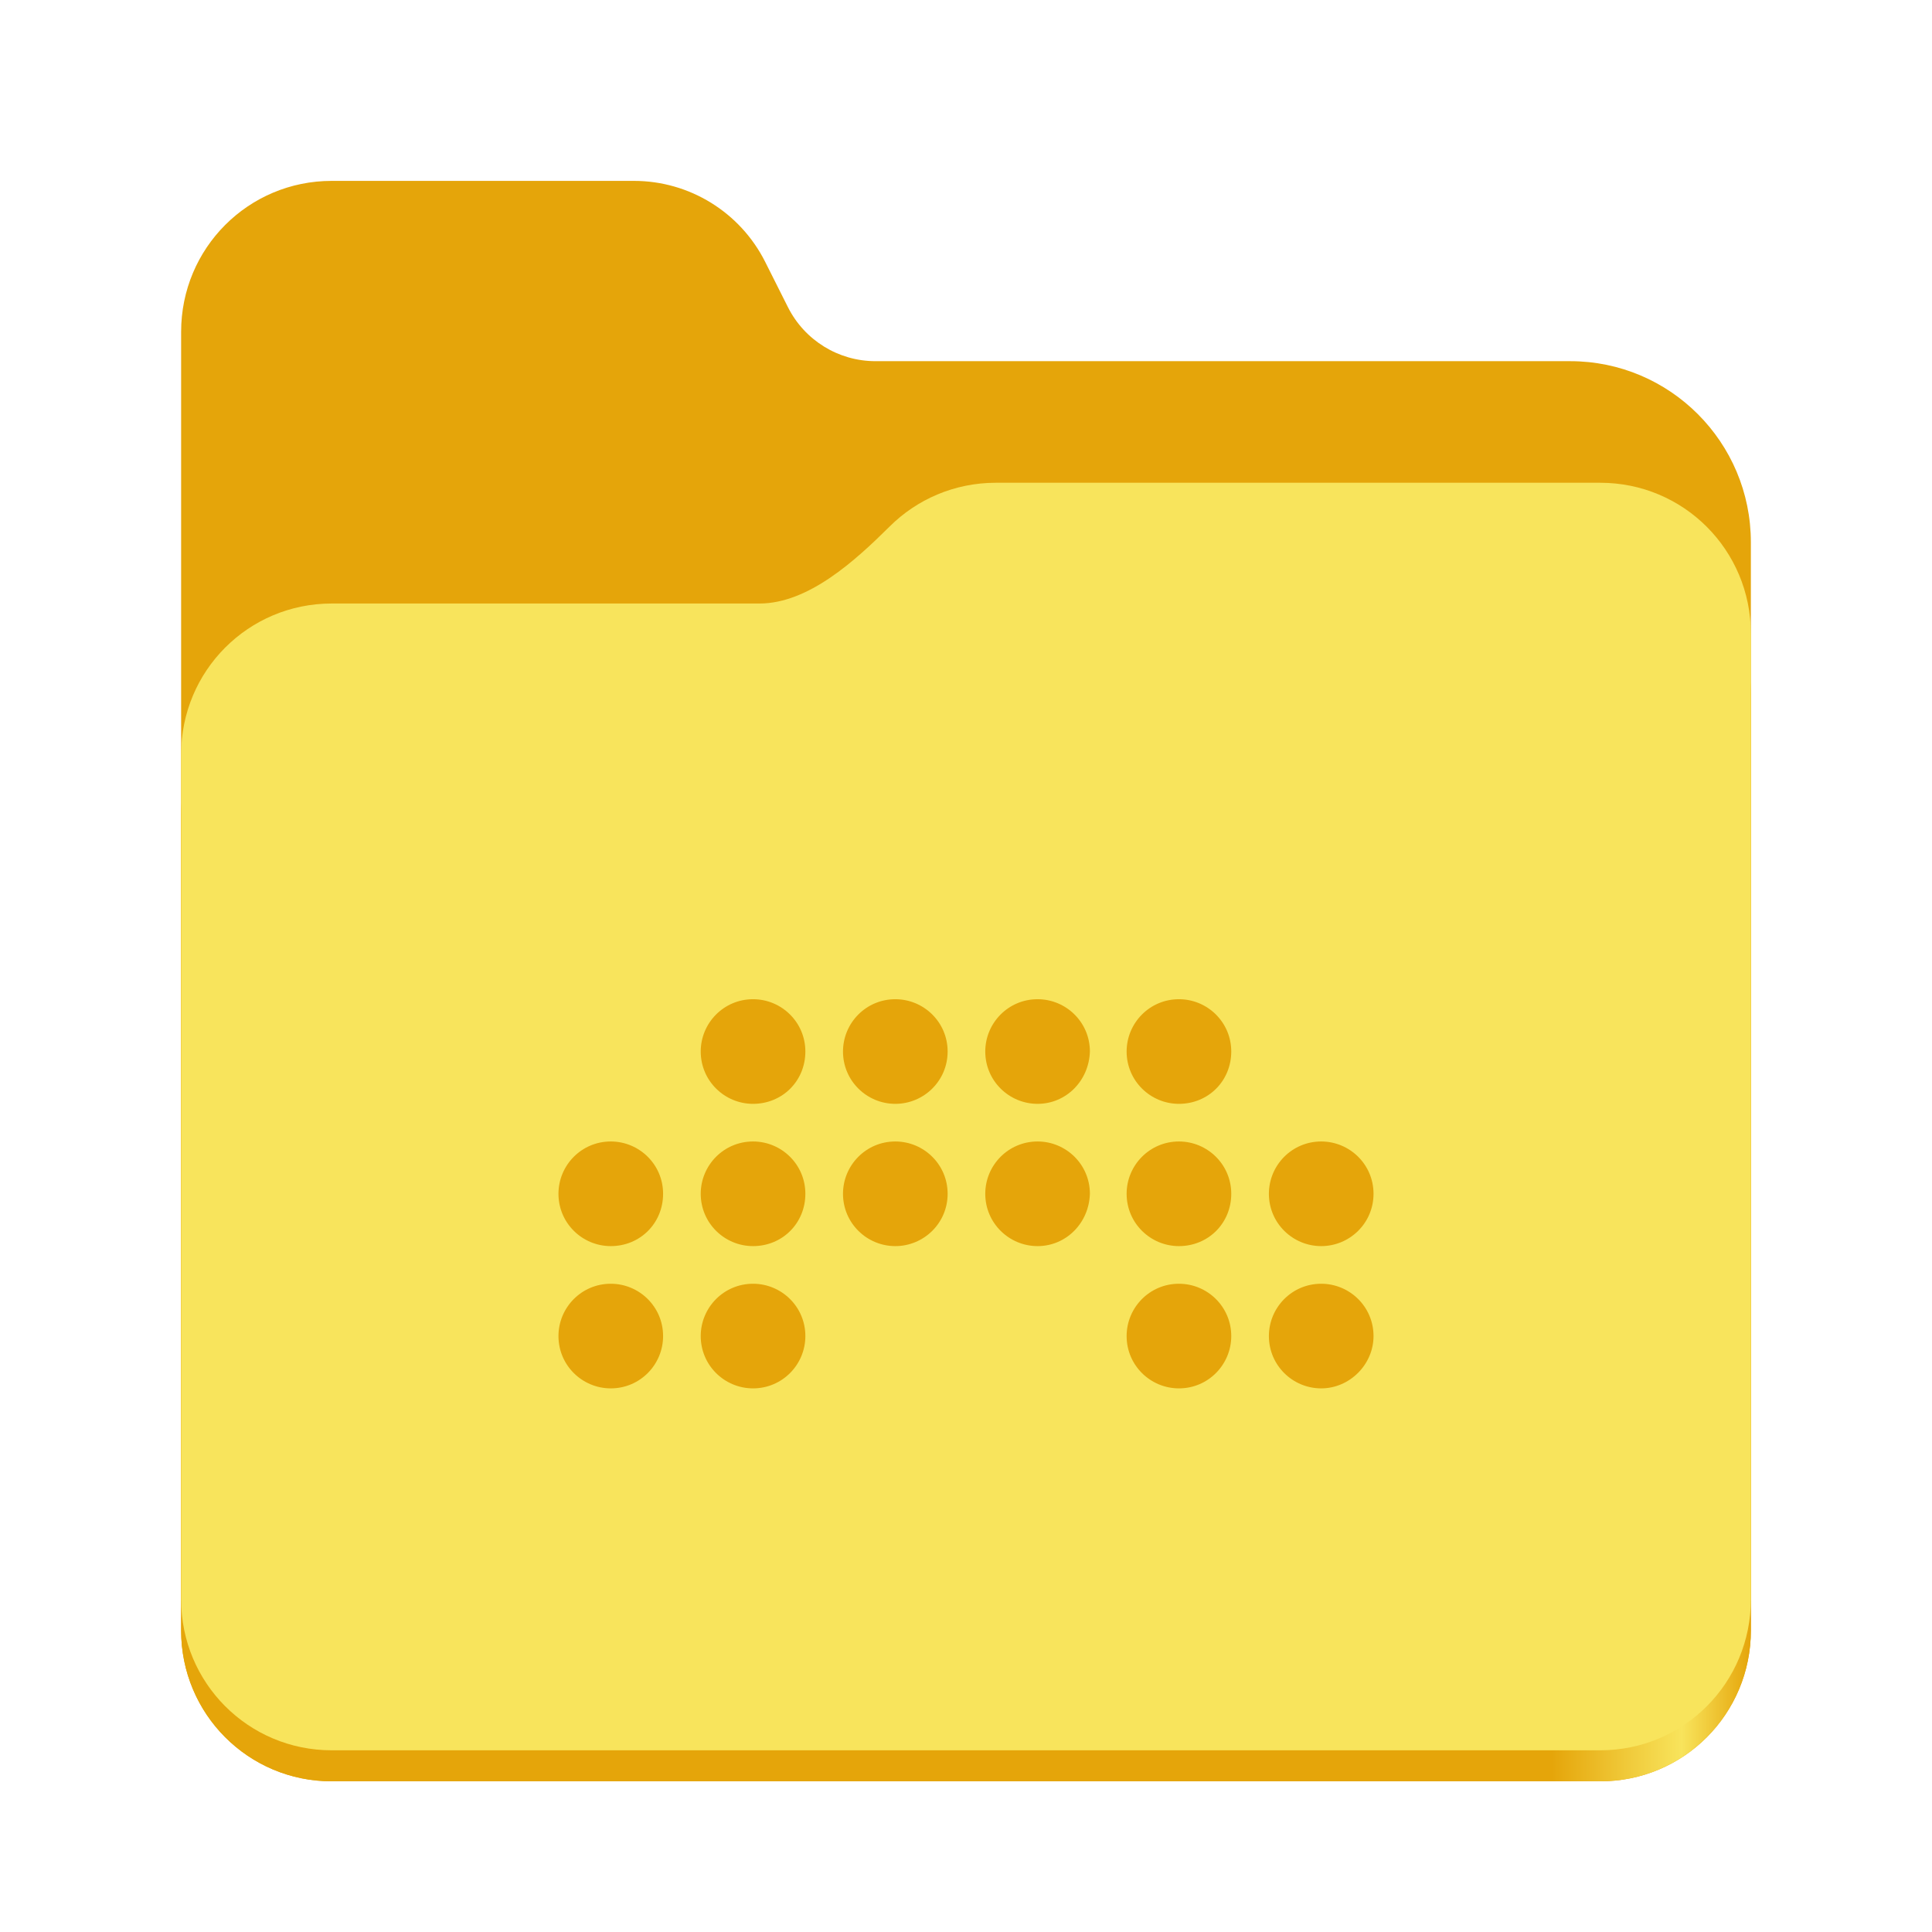
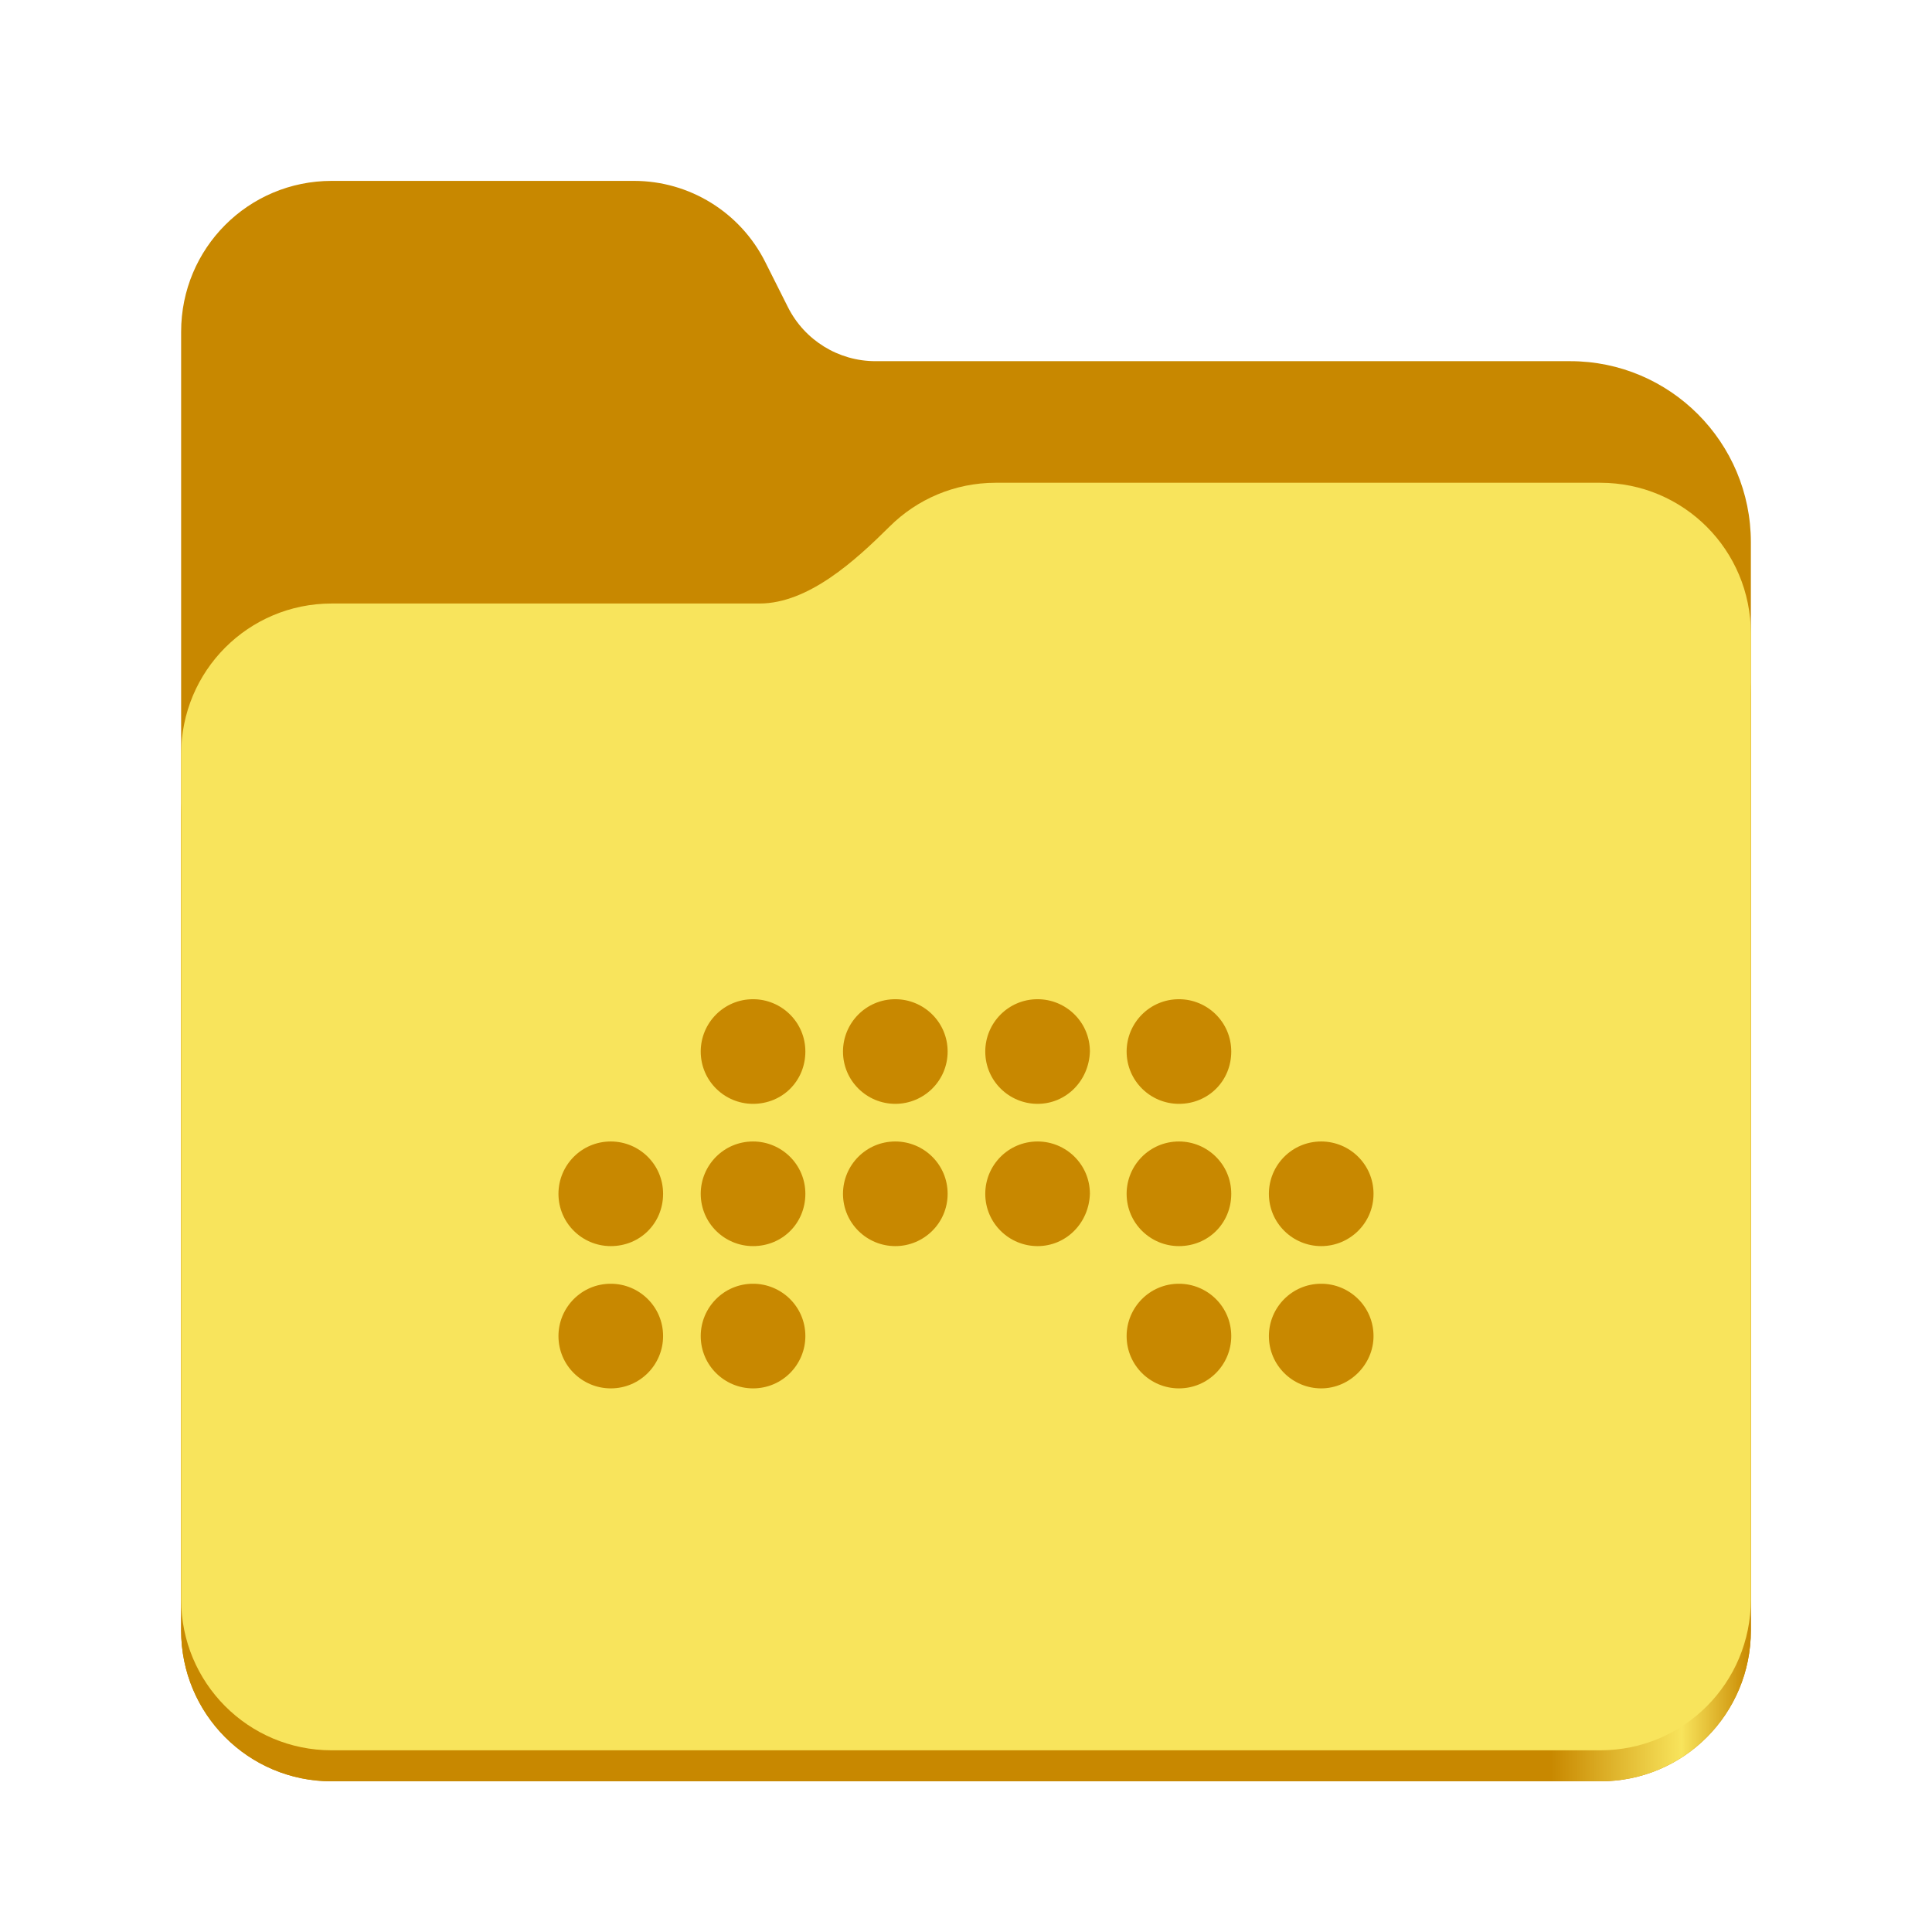
<svg xmlns="http://www.w3.org/2000/svg" xmlns:xlink="http://www.w3.org/1999/xlink" height="128" viewBox="0 0 128 128" width="128" version="1.1" id="svg5248">
  <defs id="defs5252">
    <linearGradient xlink:href="#linearGradient2023" id="linearGradient2025" x1="2689.252" y1="-1106.803" x2="2918.07" y2="-1106.803" gradientUnits="userSpaceOnUse" />
    <linearGradient id="linearGradient2023">
-       <stop style="stop-color:#e5a50a;stop-opacity:1;" offset="0" id="stop2019" />
-       <stop style="stop-color:#e5a50a;stop-opacity:1;" offset="0.058" id="stop2795" />
-       <stop style="stop-color:#e5a50a;stop-opacity:1;" offset="0.122" id="stop2797" />
-       <stop style="stop-color:#e5a50a;stop-opacity:1;" offset="0.873" id="stop2793" />
+       <stop style="stop-color:#c88800;stop-opacity:1;" offset="0" id="stop2019" />
+       <stop style="stop-color:#c88800;stop-opacity:1;" offset="0.058" id="stop2795" />
+       <stop style="stop-color:#c88800;stop-opacity:1;" offset="0.122" id="stop2797" />
+       <stop style="stop-color:#c88800;stop-opacity:1;" offset="0.873" id="stop2793" />
      <stop style="stop-color:#f8e45c;stop-opacity:1;" offset="0.956" id="stop2791" />
-       <stop style="stop-color:#e5a50a;stop-opacity:1;" offset="1" id="stop2021" />
+       <stop style="stop-color:#c88800;stop-opacity:1;" offset="1" id="stop2021" />
    </linearGradient>
  </defs>
  <linearGradient id="a" gradientUnits="userSpaceOnUse" x1="12" x2="116" y1="64" y2="64">
    <stop offset="0" stop-color="#3d3846" id="stop5214" />
    <stop offset="0.05" stop-color="#77767b" id="stop5216" />
    <stop offset="0.1" stop-color="#5e5c64" id="stop5218" />
    <stop offset="0.9" stop-color="#504e56" id="stop5220" />
    <stop offset="0.95" stop-color="#77767b" id="stop5222" />
    <stop offset="1" stop-color="#3d3846" id="stop5224" />
  </linearGradient>
  <linearGradient id="b" gradientUnits="userSpaceOnUse" x1="12" x2="112.041" y1="60" y2="80.988">
    <stop offset="0" stop-color="#77767b" id="stop5227" />
    <stop offset="0.384" stop-color="#9a9996" id="stop5229" />
    <stop offset="0.721" stop-color="#77767b" id="stop5231" />
    <stop offset="1" stop-color="#68666f" id="stop5233" />
  </linearGradient>
  <g id="g760" style="display:inline;stroke-width:1.264;enable-background:new" transform="matrix(0.4545101,0,0,0.4555215,-1210.292,616.1566)">
-     <path id="rect1135" style="fill:#e5a50a;fill-opacity:1;stroke-width:8.791;stroke-linecap:round;stop-color:#000000" d="m 2711.206,-1326.332 c -12.162,0 -21.954,9.791 -21.954,21.953 v 188.867 c 0,12.162 9.793,21.953 21.954,21.953 h 184.909 c 12.162,0 21.954,-9.791 21.954,-21.953 v -158.255 a 26.343,26.343 45 0 0 -26.343,-26.343 h -101.266 a 14.284,14.284 31.639 0 1 -12.758,-7.861 l -3.308,-6.57 a 21.426,21.426 31.639 0 0 -19.137,-11.791 z" />
+     <path id="rect1135" style="fill:#c88800;fill-opacity:1;stroke-width:8.791;stroke-linecap:round;stop-color:#000000" d="m 2711.206,-1326.332 c -12.162,0 -21.954,9.791 -21.954,21.953 v 188.867 c 0,12.162 9.793,21.953 21.954,21.953 h 184.909 c 12.162,0 21.954,-9.791 21.954,-21.953 v -158.255 a 26.343,26.343 45 0 0 -26.343,-26.343 h -101.266 a 14.284,14.284 31.639 0 1 -12.758,-7.861 l -3.308,-6.57 a 21.426,21.426 31.639 0 0 -19.137,-11.791 z" />
    <path id="path1953" style="fill:url(#linearGradient2025);fill-opacity:1;stroke-width:8.791;stroke-linecap:round;stop-color:#000000" d="m 2808.014,-1273.645 c -6.043,0 -11.502,2.418 -15.465,6.343 -5.003,4.955 -11.848,11.22 -18.994,11.22 h -62.349 c -12.162,0 -21.954,9.791 -21.954,21.953 v 118.618 c 0,12.162 9.793,21.953 21.954,21.953 h 184.909 c 12.162,0 21.954,-9.791 21.954,-21.953 v -105.446 -13.172 -17.562 c 0,-12.162 -9.793,-21.953 -21.954,-21.953 z" />
    <path id="rect1586" style="fill:#f8e45c;fill-opacity:1;stroke-width:8.791;stroke-linecap:round;stop-color:#000000" d="m 2808.014,-1282.426 c -6.043,0 -11.502,2.418 -15.465,6.343 -5.003,4.955 -11.848,11.22 -18.994,11.22 h -62.349 c -12.162,0 -21.954,9.791 -21.954,21.953 v 122.887 c 0,12.162 9.793,21.953 21.954,21.953 h 184.909 c 12.162,0 21.954,-9.791 21.954,-21.953 v -109.715 -13.172 -17.562 c 0,-12.162 -9.793,-21.953 -21.954,-21.953 z" />
  </g>
  <g id="g1" transform="matrix(0.9572082,0,0,0.9572082,140.044,20.65731)">
-     <path id="path1" style="fill:#e5a50a;fill-opacity:1;stroke-width:0.635" class="st1" d="m -54.858,64.668 c -1.969,0 -3.621,-1.588 -3.621,-3.621 0,-1.969 1.588,-3.621 3.621,-3.621 1.969,0 3.621,1.588 3.621,3.621 0,2.033 -1.652,3.621 -3.621,3.621 z m 0,9.847 c -1.969,0 -3.621,-1.588 -3.621,-3.621 0,-1.969 1.588,-3.621 3.621,-3.621 1.969,0 3.621,1.588 3.621,3.621 0,1.969 -1.652,3.621 -3.621,3.621 z m -9.847,-19.694 c -1.969,0 -3.621,-1.588 -3.621,-3.621 0,-1.969 1.588,-3.621 3.621,-3.621 1.969,0 3.621,1.588 3.621,3.621 0,2.033 -1.588,3.621 -3.621,3.621 z m 0,9.847 c -1.969,0 -3.621,-1.588 -3.621,-3.621 0,-1.969 1.588,-3.621 3.621,-3.621 1.969,0 3.621,1.588 3.621,3.621 0,2.033 -1.588,3.621 -3.621,3.621 z m 0,9.847 c -1.969,0 -3.621,-1.588 -3.621,-3.621 0,-1.969 1.588,-3.621 3.621,-3.621 1.969,0 3.621,1.588 3.621,3.621 0,1.969 -1.588,3.621 -3.621,3.621 z m -9.784,-19.694 c -1.969,0 -3.621,-1.588 -3.621,-3.621 0,-1.969 1.588,-3.621 3.621,-3.621 1.969,0 3.621,1.588 3.621,3.621 -0.064,2.033 -1.652,3.621 -3.621,3.621 z m 0,9.847 c -1.969,0 -3.621,-1.588 -3.621,-3.621 0,-1.969 1.588,-3.621 3.621,-3.621 1.969,0 3.621,1.588 3.621,3.621 -0.064,2.033 -1.652,3.621 -3.621,3.621 z m -9.847,-9.847 c -1.969,0 -3.621,-1.588 -3.621,-3.621 0,-1.969 1.588,-3.621 3.621,-3.621 1.969,0 3.621,1.588 3.621,3.621 0,2.033 -1.652,3.621 -3.621,3.621 z m 0,9.847 c -1.969,0 -3.621,-1.588 -3.621,-3.621 0,-1.969 1.588,-3.621 3.621,-3.621 1.969,0 3.621,1.588 3.621,3.621 0,2.033 -1.652,3.621 -3.621,3.621 z m -9.847,-9.847 c -1.969,0 -3.621,-1.588 -3.621,-3.621 0,-1.969 1.588,-3.621 3.621,-3.621 1.969,0 3.621,1.588 3.621,3.621 0,2.033 -1.588,3.621 -3.621,3.621 z m 0,9.847 c -1.969,0 -3.621,-1.588 -3.621,-3.621 0,-1.969 1.588,-3.621 3.621,-3.621 1.969,0 3.621,1.588 3.621,3.621 0,2.033 -1.588,3.621 -3.621,3.621 z m 0,9.847 c -1.969,0 -3.621,-1.588 -3.621,-3.621 0,-1.969 1.588,-3.621 3.621,-3.621 1.969,0 3.621,1.588 3.621,3.621 0,1.969 -1.588,3.621 -3.621,3.621 z m -9.847,-9.847 c -1.969,0 -3.621,-1.588 -3.621,-3.621 0,-1.969 1.588,-3.621 3.621,-3.621 1.969,0 3.621,1.588 3.621,3.621 0,2.033 -1.588,3.621 -3.621,3.621 z m 0,9.847 c -1.969,0 -3.621,-1.588 -3.621,-3.621 0,-1.969 1.588,-3.621 3.621,-3.621 1.969,0 3.621,1.588 3.621,3.621 0,1.969 -1.588,3.621 -3.621,3.621 z" />
+     <path id="path1" style="fill:#c88800;fill-opacity:1;stroke-width:0.635" class="st1" d="m -54.858,64.668 c -1.969,0 -3.621,-1.588 -3.621,-3.621 0,-1.969 1.588,-3.621 3.621,-3.621 1.969,0 3.621,1.588 3.621,3.621 0,2.033 -1.652,3.621 -3.621,3.621 z m 0,9.847 c -1.969,0 -3.621,-1.588 -3.621,-3.621 0,-1.969 1.588,-3.621 3.621,-3.621 1.969,0 3.621,1.588 3.621,3.621 0,1.969 -1.652,3.621 -3.621,3.621 z m -9.847,-19.694 c -1.969,0 -3.621,-1.588 -3.621,-3.621 0,-1.969 1.588,-3.621 3.621,-3.621 1.969,0 3.621,1.588 3.621,3.621 0,2.033 -1.588,3.621 -3.621,3.621 z m 0,9.847 c -1.969,0 -3.621,-1.588 -3.621,-3.621 0,-1.969 1.588,-3.621 3.621,-3.621 1.969,0 3.621,1.588 3.621,3.621 0,2.033 -1.588,3.621 -3.621,3.621 z m 0,9.847 c -1.969,0 -3.621,-1.588 -3.621,-3.621 0,-1.969 1.588,-3.621 3.621,-3.621 1.969,0 3.621,1.588 3.621,3.621 0,1.969 -1.588,3.621 -3.621,3.621 z m -9.784,-19.694 c -1.969,0 -3.621,-1.588 -3.621,-3.621 0,-1.969 1.588,-3.621 3.621,-3.621 1.969,0 3.621,1.588 3.621,3.621 -0.064,2.033 -1.652,3.621 -3.621,3.621 z m 0,9.847 c -1.969,0 -3.621,-1.588 -3.621,-3.621 0,-1.969 1.588,-3.621 3.621,-3.621 1.969,0 3.621,1.588 3.621,3.621 -0.064,2.033 -1.652,3.621 -3.621,3.621 z m -9.847,-9.847 c -1.969,0 -3.621,-1.588 -3.621,-3.621 0,-1.969 1.588,-3.621 3.621,-3.621 1.969,0 3.621,1.588 3.621,3.621 0,2.033 -1.652,3.621 -3.621,3.621 z m 0,9.847 c -1.969,0 -3.621,-1.588 -3.621,-3.621 0,-1.969 1.588,-3.621 3.621,-3.621 1.969,0 3.621,1.588 3.621,3.621 0,2.033 -1.652,3.621 -3.621,3.621 z m -9.847,-9.847 c -1.969,0 -3.621,-1.588 -3.621,-3.621 0,-1.969 1.588,-3.621 3.621,-3.621 1.969,0 3.621,1.588 3.621,3.621 0,2.033 -1.588,3.621 -3.621,3.621 z m 0,9.847 c -1.969,0 -3.621,-1.588 -3.621,-3.621 0,-1.969 1.588,-3.621 3.621,-3.621 1.969,0 3.621,1.588 3.621,3.621 0,2.033 -1.588,3.621 -3.621,3.621 z m 0,9.847 c -1.969,0 -3.621,-1.588 -3.621,-3.621 0,-1.969 1.588,-3.621 3.621,-3.621 1.969,0 3.621,1.588 3.621,3.621 0,1.969 -1.588,3.621 -3.621,3.621 z m -9.847,-9.847 c -1.969,0 -3.621,-1.588 -3.621,-3.621 0,-1.969 1.588,-3.621 3.621,-3.621 1.969,0 3.621,1.588 3.621,3.621 0,2.033 -1.588,3.621 -3.621,3.621 z m 0,9.847 c -1.969,0 -3.621,-1.588 -3.621,-3.621 0,-1.969 1.588,-3.621 3.621,-3.621 1.969,0 3.621,1.588 3.621,3.621 0,1.969 -1.588,3.621 -3.621,3.621 z" />
  </g>
</svg>
